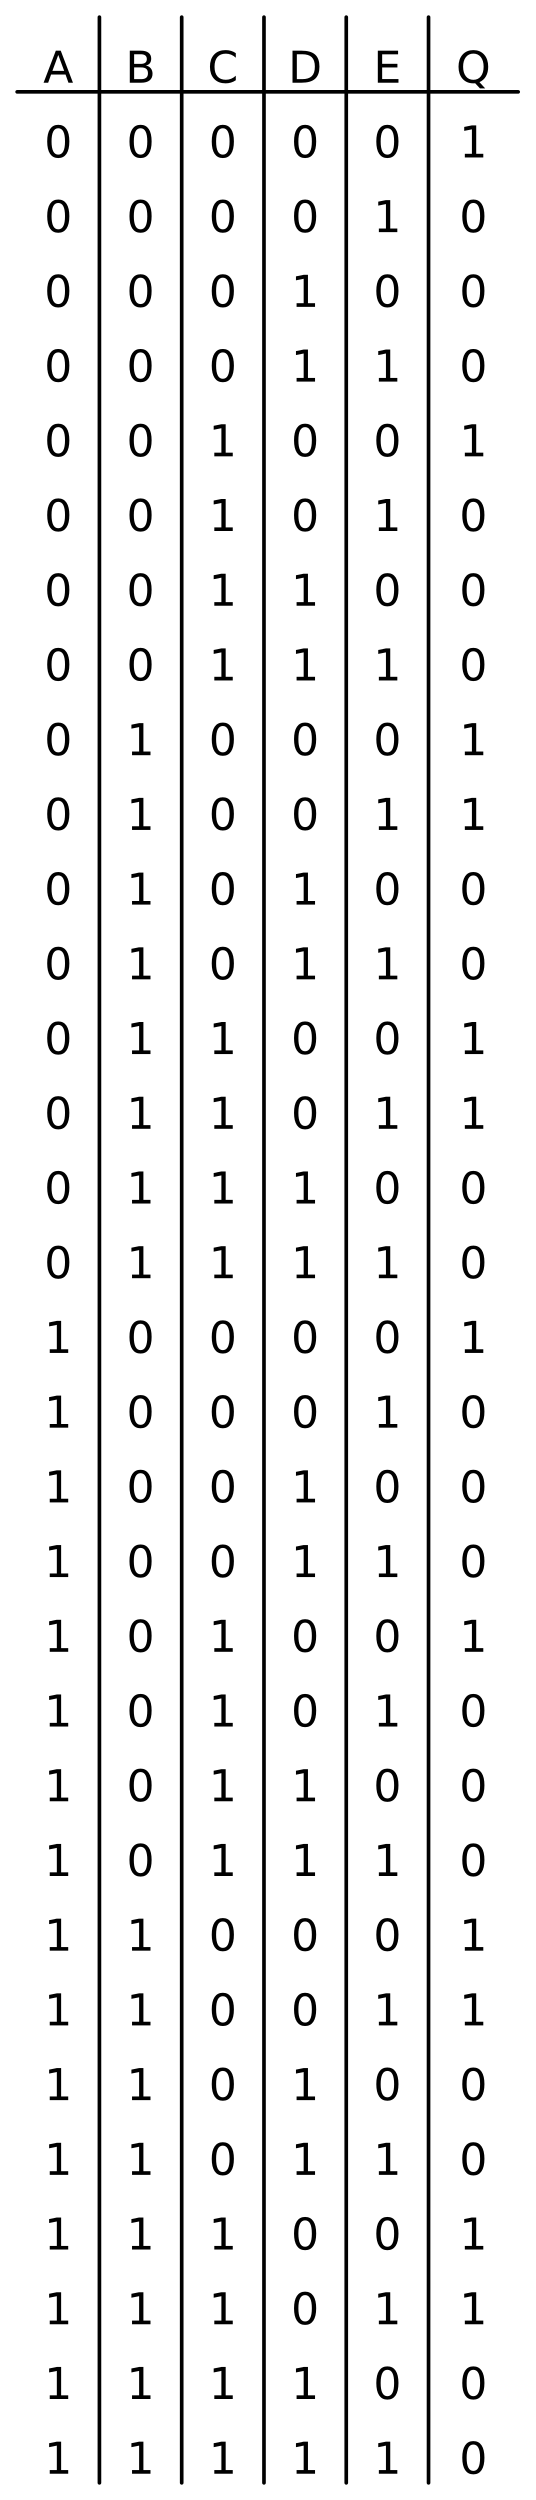
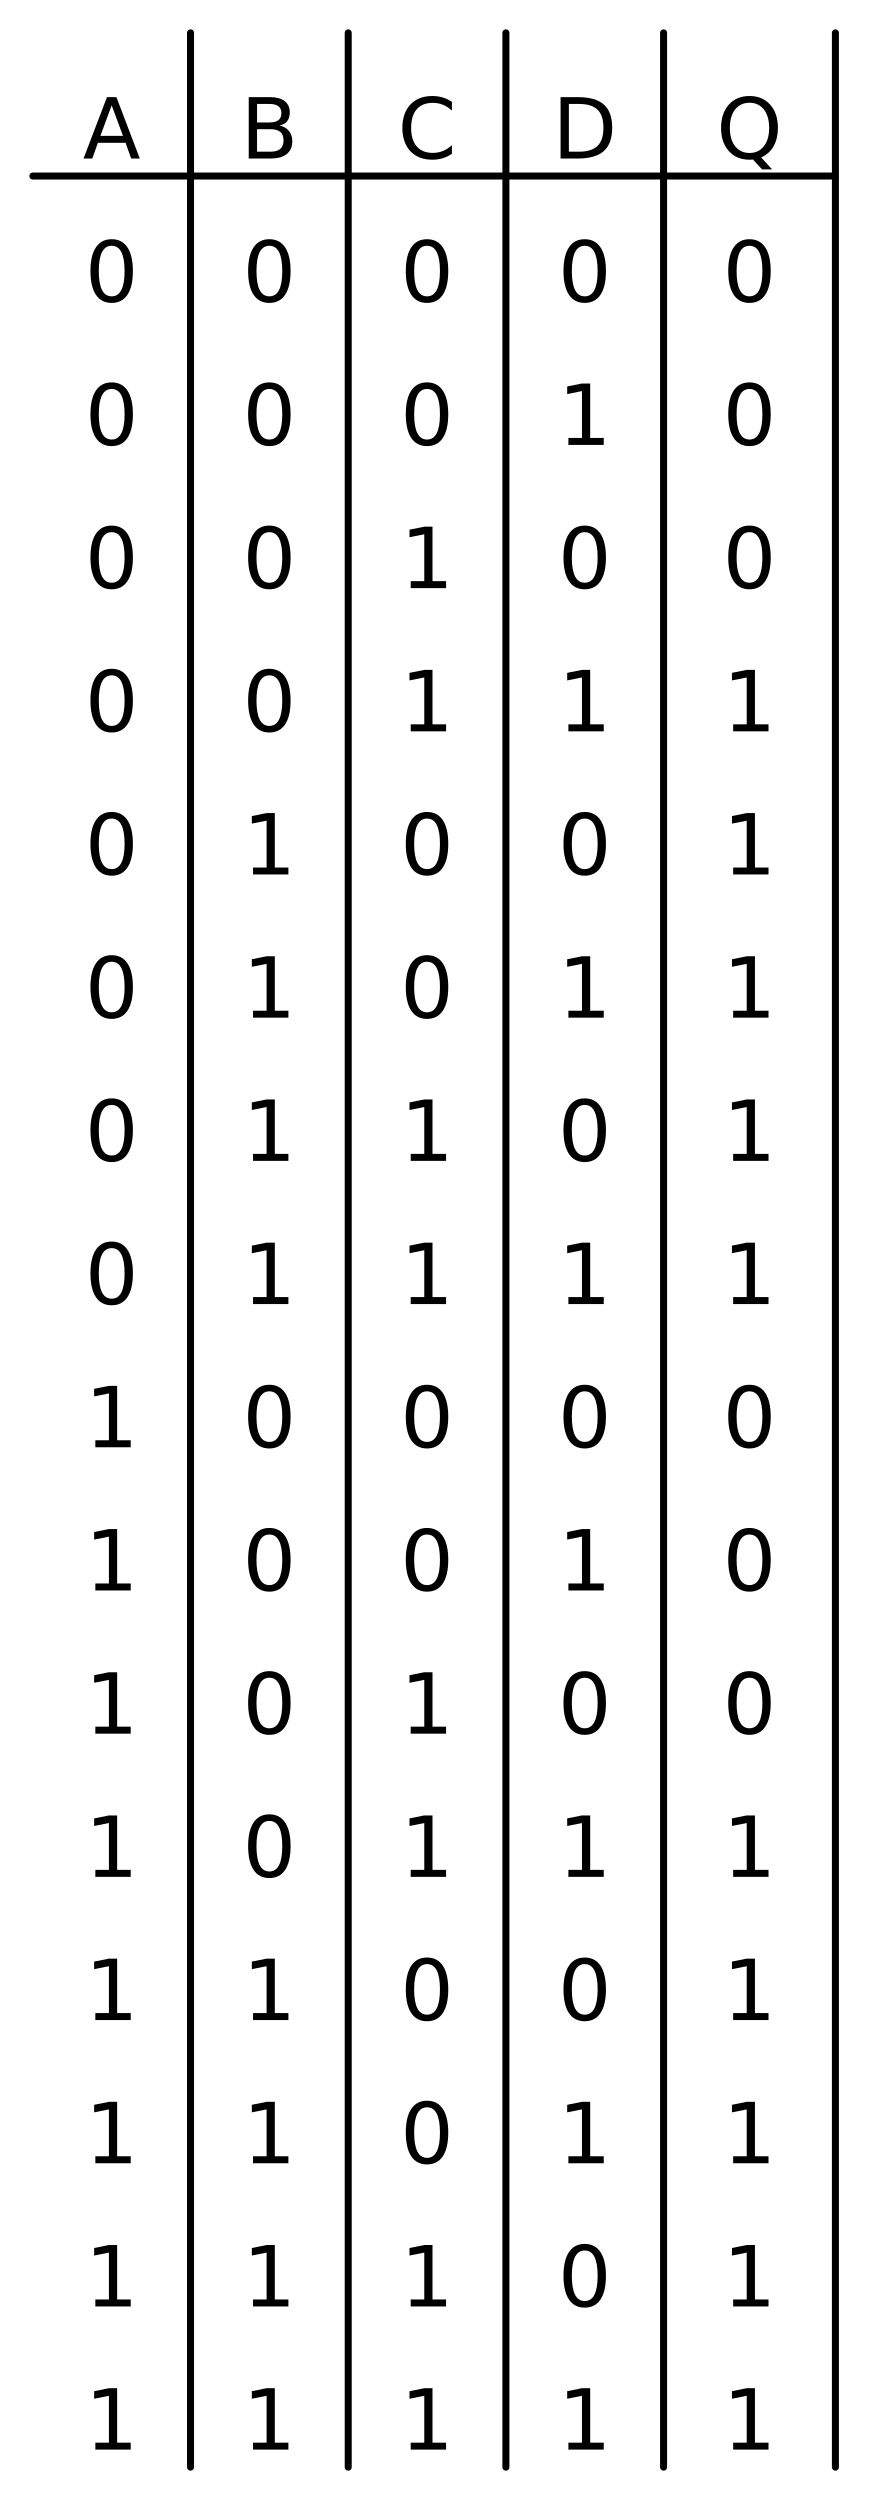
- <svg xmlns="http://www.w3.org/2000/svg" xmlns:xlink="http://www.w3.org/1999/xlink" width="146.16pt" height="682.56pt" viewBox="0 0 146.16 682.56" version="1.1">
+ <svg xmlns="http://www.w3.org/2000/svg" xmlns:xlink="http://www.w3.org/1999/xlink" width="123.696pt" height="356.16pt" viewBox="0 0 123.696 356.16" version="1.1">
  <defs>
    <style type="text/css">*{stroke-linejoin: round; stroke-linecap: butt}</style>
  </defs>
  <g id="figure_1">
    <g id="patch_1">
-       <path d="M 0 682.56  L 146.16 682.56  L 146.16 0  L 0 0  L 0 682.56  z " style="fill: none" />
+       <path d="M 0 356.16  L 123.696 356.16  L 123.696 0  L 0 0  L 0 356.16  z " style="fill: none" />
    </g>
    <g id="axes_1">
      <g id="line2d_1">
-         <path d="M 27.144 4.68  L 27.144 677.88  " clip-path="url(#pb10ca06d4d)" style="fill: none; stroke: #000000; stroke-linecap: round" />
+         <path d="M 27.144 4.68  L 27.144 351.48  " clip-path="url(#p52fdffcc31)" style="fill: none; stroke: #000000; stroke-linecap: round" />
      </g>
      <g id="line2d_2">
-         <path d="M 49.608 4.68  L 49.608 677.88  " clip-path="url(#pb10ca06d4d)" style="fill: none; stroke: #000000; stroke-linecap: round" />
+         <path d="M 49.608 4.68  L 49.608 351.48  " clip-path="url(#p52fdffcc31)" style="fill: none; stroke: #000000; stroke-linecap: round" />
      </g>
      <g id="line2d_3">
-         <path d="M 72.072 4.68  L 72.072 677.88  " clip-path="url(#pb10ca06d4d)" style="fill: none; stroke: #000000; stroke-linecap: round" />
+         <path d="M 72.072 4.68  L 72.072 351.48  " clip-path="url(#p52fdffcc31)" style="fill: none; stroke: #000000; stroke-linecap: round" />
      </g>
      <g id="line2d_4">
-         <path d="M 94.536 4.68  L 94.536 677.88  " clip-path="url(#pb10ca06d4d)" style="fill: none; stroke: #000000; stroke-linecap: round" />
+         <path d="M 94.536 4.68  L 94.536 351.48  " clip-path="url(#p52fdffcc31)" style="fill: none; stroke: #000000; stroke-linecap: round" />
      </g>
      <g id="line2d_5">
-         <path d="M 117 4.68  L 117 677.88  " clip-path="url(#pb10ca06d4d)" style="fill: none; stroke: #000000; stroke-linecap: round" />
+         <path d="M 119.016 4.68  L 119.016 351.48  " clip-path="url(#p52fdffcc31)" style="fill: none; stroke: #000000; stroke-linecap: round" />
      </g>
      <g id="line2d_6">
-         <path d="M 4.68 25.08  L 141.48 25.08  " clip-path="url(#pb10ca06d4d)" style="fill: none; stroke: #000000; stroke-linecap: round" />
+         <path d="M 4.68 25.08  L 119.016 25.08  " clip-path="url(#p52fdffcc31)" style="fill: none; stroke: #000000; stroke-linecap: round" />
      </g>
      <g id="text_1">
        <g transform="translate(11.80762 22.58438) scale(0.12 -0.12)">
          <defs>
            <path id="DejaVuSans-41" d="M 2188 4044  L 1331 1722  L 3047 1722  L 2188 4044  z M 1831 4666  L 2547 4666  L 4325 0  L 3669 0  L 3244 1197  L 1141 1197  L 716 0  L 50 0  L 1831 4666  z " transform="scale(0.015625)" />
          </defs>
          <use xlink:href="#DejaVuSans-41" />
        </g>
      </g>
      <g id="text_2">
        <g transform="translate(34.25944 22.58438) scale(0.12 -0.12)">
          <defs>
            <path id="DejaVuSans-42" d="M 1259 2228  L 1259 519  L 2272 519  Q 2781 519 3026 730  Q 3272 941 3272 1375  Q 3272 1813 3026 2020  Q 2781 2228 2272 2228  L 1259 2228  z M 1259 4147  L 1259 2741  L 2194 2741  Q 2656 2741 2882 2914  Q 3109 3088 3109 3444  Q 3109 3797 2882 3972  Q 2656 4147 2194 4147  L 1259 4147  z M 628 4666  L 2241 4666  Q 2963 4666 3353 4366  Q 3744 4066 3744 3513  Q 3744 3084 3544 2831  Q 3344 2578 2956 2516  Q 3422 2416 3680 2098  Q 3938 1781 3938 1306  Q 3938 681 3513 340  Q 3088 0 2303 0  L 628 0  L 628 4666  z " transform="scale(0.015625)" />
          </defs>
          <use xlink:href="#DejaVuSans-42" />
        </g>
      </g>
      <g id="text_3">
        <g transform="translate(56.65031 22.58438) scale(0.12 -0.12)">
          <defs>
            <path id="DejaVuSans-43" d="M 4122 4306  L 4122 3641  Q 3803 3938 3442 4084  Q 3081 4231 2675 4231  Q 1875 4231 1450 3742  Q 1025 3253 1025 2328  Q 1025 1406 1450 917  Q 1875 428 2675 428  Q 3081 428 3442 575  Q 3803 722 4122 1019  L 4122 359  Q 3791 134 3420 21  Q 3050 -91 2638 -91  Q 1578 -91 968 557  Q 359 1206 359 2328  Q 359 3453 968 4101  Q 1578 4750 2638 4750  Q 3056 4750 3426 4639  Q 3797 4528 4122 4306  z " transform="scale(0.015625)" />
          </defs>
          <use xlink:href="#DejaVuSans-43" />
        </g>
      </g>
      <g id="text_4">
        <g transform="translate(78.684 22.58438) scale(0.12 -0.12)">
          <defs>
            <path id="DejaVuSans-44" d="M 1259 4147  L 1259 519  L 2022 519  Q 2988 519 3436 956  Q 3884 1394 3884 2338  Q 3884 3275 3436 3711  Q 2988 4147 2022 4147  L 1259 4147  z M 628 4666  L 1925 4666  Q 3281 4666 3915 4102  Q 4550 3538 4550 2338  Q 4550 1131 3912 565  Q 3275 0 1925 0  L 628 0  L 628 4666  z " transform="scale(0.015625)" />
          </defs>
          <use xlink:href="#DejaVuSans-44" />
        </g>
      </g>
      <g id="text_5">
-         <g transform="translate(101.9767 22.58438) scale(0.12 -0.12)">
-           <defs>
-             <path id="DejaVuSans-45" d="M 628 4666  L 3578 4666  L 3578 4134  L 1259 4134  L 1259 2753  L 3481 2753  L 3481 2222  L 1259 2222  L 1259 531  L 3634 531  L 3634 0  L 628 0  L 628 4666  z " transform="scale(0.015625)" />
-           </defs>
-           <use xlink:href="#DejaVuSans-45" />
+         <g transform="translate(102.0529 22.58438) scale(0.12 -0.12)">
+           <defs>
+             <path id="DejaVuSans-51" d="M 2522 4238  Q 1834 4238 1429 3725  Q 1025 3213 1025 2328  Q 1025 1447 1429 934  Q 1834 422 2522 422  Q 3209 422 3611 934  Q 4013 1447 4013 2328  Q 4013 3213 3611 3725  Q 3209 4238 2522 4238  z M 3406 84  L 4238 -825  L 3475 -825  L 2784 -78  Q 2681 -84 2626 -87  Q 2572 -91 2522 -91  Q 1538 -91 948 567  Q 359 1225 359 2328  Q 359 3434 948 4092  Q 1538 4750 2522 4750  Q 3503 4750 4090 4092  Q 4678 3434 4678 2328  Q 4678 1516 4351 937  Q 4025 359 3406 84  z " transform="scale(0.015625)" />
+           </defs>
+           <use xlink:href="#DejaVuSans-51" />
        </g>
      </g>
      <g id="text_6">
-         <g transform="translate(124.5169 22.58438) scale(0.12 -0.12)">
-           <defs>
-             <path id="DejaVuSans-51" d="M 2522 4238  Q 1834 4238 1429 3725  Q 1025 3213 1025 2328  Q 1025 1447 1429 934  Q 1834 422 2522 422  Q 3209 422 3611 934  Q 4013 1447 4013 2328  Q 4013 3213 3611 3725  Q 3209 4238 2522 4238  z M 3406 84  L 4238 -825  L 3475 -825  L 2784 -78  Q 2681 -84 2626 -87  Q 2572 -91 2522 -91  Q 1538 -91 948 567  Q 359 1225 359 2328  Q 359 3434 948 4092  Q 1538 4750 2522 4750  Q 3503 4750 4090 4092  Q 4678 3434 4678 2328  Q 4678 1516 4351 937  Q 4025 359 3406 84  z " transform="scale(0.015625)" />
-           </defs>
-           <use xlink:href="#DejaVuSans-51" />
+         <g transform="translate(12.0945 42.98438) scale(0.12 -0.12)">
+           <defs>
+             <path id="DejaVuSans-30" d="M 2034 4250  Q 1547 4250 1301 3770  Q 1056 3291 1056 2328  Q 1056 1369 1301 889  Q 1547 409 2034 409  Q 2525 409 2770 889  Q 3016 1369 3016 2328  Q 3016 3291 2770 3770  Q 2525 4250 2034 4250  z M 2034 4750  Q 2819 4750 3233 4129  Q 3647 3509 3647 2328  Q 3647 1150 3233 529  Q 2819 -91 2034 -91  Q 1250 -91 836 529  Q 422 1150 422 2328  Q 422 3509 836 4129  Q 1250 4750 2034 4750  z " transform="scale(0.015625)" />
+           </defs>
+           <use xlink:href="#DejaVuSans-30" />
        </g>
      </g>
      <g id="text_7">
-         <g transform="translate(12.0945 42.98438) scale(0.12 -0.12)">
-           <defs>
-             <path id="DejaVuSans-30" d="M 2034 4250  Q 1547 4250 1301 3770  Q 1056 3291 1056 2328  Q 1056 1369 1301 889  Q 1547 409 2034 409  Q 2525 409 2770 889  Q 3016 1369 3016 2328  Q 3016 3291 2770 3770  Q 2525 4250 2034 4250  z M 2034 4750  Q 2819 4750 3233 4129  Q 3647 3509 3647 2328  Q 3647 1150 3233 529  Q 2819 -91 2034 -91  Q 1250 -91 836 529  Q 422 1150 422 2328  Q 422 3509 836 4129  Q 1250 4750 2034 4750  z " transform="scale(0.015625)" />
-           </defs>
+         <g transform="translate(34.5585 42.98438) scale(0.12 -0.12)">
          <use xlink:href="#DejaVuSans-30" />
        </g>
      </g>
      <g id="text_8">
-         <g transform="translate(34.5585 42.98438) scale(0.12 -0.12)">
+         <g transform="translate(57.0225 42.98438) scale(0.12 -0.12)">
          <use xlink:href="#DejaVuSans-30" />
        </g>
      </g>
      <g id="text_9">
-         <g transform="translate(57.0225 42.98438) scale(0.12 -0.12)">
+         <g transform="translate(79.4865 42.98438) scale(0.12 -0.12)">
          <use xlink:href="#DejaVuSans-30" />
        </g>
      </g>
      <g id="text_10">
-         <g transform="translate(79.4865 42.98438) scale(0.12 -0.12)">
+         <g transform="translate(102.9585 42.98438) scale(0.12 -0.12)">
          <use xlink:href="#DejaVuSans-30" />
        </g>
      </g>
      <g id="text_11">
-         <g transform="translate(101.9505 42.98438) scale(0.12 -0.12)">
+         <g transform="translate(12.0945 63.38437) scale(0.12 -0.12)">
          <use xlink:href="#DejaVuSans-30" />
        </g>
      </g>
      <g id="text_12">
-         <g transform="translate(125.4225 42.98438) scale(0.12 -0.12)">
+         <g transform="translate(34.5585 63.38437) scale(0.12 -0.12)">
+           <use xlink:href="#DejaVuSans-30" />
+         </g>
+       </g>
+       <g id="text_13">
+         <g transform="translate(57.0225 63.38437) scale(0.12 -0.12)">
+           <use xlink:href="#DejaVuSans-30" />
+         </g>
+       </g>
+       <g id="text_14">
+         <g transform="translate(79.4865 63.38437) scale(0.12 -0.12)">
          <defs>
            <path id="DejaVuSans-31" d="M 794 531  L 1825 531  L 1825 4091  L 703 3866  L 703 4441  L 1819 4666  L 2450 4666  L 2450 531  L 3481 531  L 3481 0  L 794 0  L 794 531  z " transform="scale(0.015625)" />
          </defs>
          <use xlink:href="#DejaVuSans-31" />
        </g>
      </g>
-       <g id="text_13">
-         <g transform="translate(12.0945 63.38437) scale(0.12 -0.12)">
-           <use xlink:href="#DejaVuSans-30" />
-         </g>
-       </g>
-       <g id="text_14">
-         <g transform="translate(34.5585 63.38437) scale(0.12 -0.12)">
-           <use xlink:href="#DejaVuSans-30" />
-         </g>
-       </g>
      <g id="text_15">
-         <g transform="translate(57.0225 63.38437) scale(0.12 -0.12)">
+         <g transform="translate(102.9585 63.38437) scale(0.12 -0.12)">
          <use xlink:href="#DejaVuSans-30" />
        </g>
      </g>
      <g id="text_16">
-         <g transform="translate(79.4865 63.38437) scale(0.12 -0.12)">
+         <g transform="translate(12.0945 83.78437) scale(0.12 -0.12)">
          <use xlink:href="#DejaVuSans-30" />
        </g>
      </g>
      <g id="text_17">
-         <g transform="translate(101.9505 63.38437) scale(0.12 -0.12)">
-           <use xlink:href="#DejaVuSans-31" />
+         <g transform="translate(34.5585 83.78437) scale(0.12 -0.12)">
+           <use xlink:href="#DejaVuSans-30" />
        </g>
      </g>
      <g id="text_18">
-         <g transform="translate(125.4225 63.38437) scale(0.12 -0.12)">
-           <use xlink:href="#DejaVuSans-30" />
+         <g transform="translate(57.0225 83.78437) scale(0.12 -0.12)">
+           <use xlink:href="#DejaVuSans-31" />
        </g>
      </g>
      <g id="text_19">
-         <g transform="translate(12.0945 83.78437) scale(0.12 -0.12)">
+         <g transform="translate(79.4865 83.78437) scale(0.12 -0.12)">
          <use xlink:href="#DejaVuSans-30" />
        </g>
      </g>
      <g id="text_20">
-         <g transform="translate(34.5585 83.78437) scale(0.12 -0.12)">
+         <g transform="translate(102.9585 83.78437) scale(0.12 -0.12)">
          <use xlink:href="#DejaVuSans-30" />
        </g>
      </g>
      <g id="text_21">
-         <g transform="translate(57.0225 83.78437) scale(0.12 -0.12)">
+         <g transform="translate(12.0945 104.1844) scale(0.12 -0.12)">
          <use xlink:href="#DejaVuSans-30" />
        </g>
      </g>
      <g id="text_22">
-         <g transform="translate(79.4865 83.78437) scale(0.12 -0.12)">
-           <use xlink:href="#DejaVuSans-31" />
+         <g transform="translate(34.5585 104.1844) scale(0.12 -0.12)">
+           <use xlink:href="#DejaVuSans-30" />
        </g>
      </g>
      <g id="text_23">
-         <g transform="translate(101.9505 83.78437) scale(0.12 -0.12)">
-           <use xlink:href="#DejaVuSans-30" />
+         <g transform="translate(57.0225 104.1844) scale(0.12 -0.12)">
+           <use xlink:href="#DejaVuSans-31" />
        </g>
      </g>
      <g id="text_24">
-         <g transform="translate(125.4225 83.78437) scale(0.12 -0.12)">
-           <use xlink:href="#DejaVuSans-30" />
+         <g transform="translate(79.4865 104.1844) scale(0.12 -0.12)">
+           <use xlink:href="#DejaVuSans-31" />
        </g>
      </g>
      <g id="text_25">
-         <g transform="translate(12.0945 104.1844) scale(0.12 -0.12)">
-           <use xlink:href="#DejaVuSans-30" />
+         <g transform="translate(102.9585 104.1844) scale(0.12 -0.12)">
+           <use xlink:href="#DejaVuSans-31" />
        </g>
      </g>
      <g id="text_26">
-         <g transform="translate(34.5585 104.1844) scale(0.12 -0.12)">
+         <g transform="translate(12.0945 124.5844) scale(0.12 -0.12)">
          <use xlink:href="#DejaVuSans-30" />
        </g>
      </g>
      <g id="text_27">
-         <g transform="translate(57.0225 104.1844) scale(0.12 -0.12)">
-           <use xlink:href="#DejaVuSans-30" />
+         <g transform="translate(34.5585 124.5844) scale(0.12 -0.12)">
+           <use xlink:href="#DejaVuSans-31" />
        </g>
      </g>
      <g id="text_28">
-         <g transform="translate(79.4865 104.1844) scale(0.12 -0.12)">
-           <use xlink:href="#DejaVuSans-31" />
+         <g transform="translate(57.0225 124.5844) scale(0.12 -0.12)">
+           <use xlink:href="#DejaVuSans-30" />
        </g>
      </g>
      <g id="text_29">
-         <g transform="translate(101.9505 104.1844) scale(0.12 -0.12)">
-           <use xlink:href="#DejaVuSans-31" />
+         <g transform="translate(79.4865 124.5844) scale(0.12 -0.12)">
+           <use xlink:href="#DejaVuSans-30" />
        </g>
      </g>
      <g id="text_30">
-         <g transform="translate(125.4225 104.1844) scale(0.12 -0.12)">
-           <use xlink:href="#DejaVuSans-30" />
+         <g transform="translate(102.9585 124.5844) scale(0.12 -0.12)">
+           <use xlink:href="#DejaVuSans-31" />
        </g>
      </g>
      <g id="text_31">
-         <g transform="translate(12.0945 124.5844) scale(0.12 -0.12)">
+         <g transform="translate(12.0945 144.9844) scale(0.12 -0.12)">
          <use xlink:href="#DejaVuSans-30" />
        </g>
      </g>
      <g id="text_32">
-         <g transform="translate(34.5585 124.5844) scale(0.12 -0.12)">
-           <use xlink:href="#DejaVuSans-30" />
+         <g transform="translate(34.5585 144.9844) scale(0.12 -0.12)">
+           <use xlink:href="#DejaVuSans-31" />
        </g>
      </g>
      <g id="text_33">
-         <g transform="translate(57.0225 124.5844) scale(0.12 -0.12)">
-           <use xlink:href="#DejaVuSans-31" />
+         <g transform="translate(57.0225 144.9844) scale(0.12 -0.12)">
+           <use xlink:href="#DejaVuSans-30" />
        </g>
      </g>
      <g id="text_34">
-         <g transform="translate(79.4865 124.5844) scale(0.12 -0.12)">
-           <use xlink:href="#DejaVuSans-30" />
+         <g transform="translate(79.4865 144.9844) scale(0.12 -0.12)">
+           <use xlink:href="#DejaVuSans-31" />
        </g>
      </g>
      <g id="text_35">
-         <g transform="translate(101.9505 124.5844) scale(0.12 -0.12)">
-           <use xlink:href="#DejaVuSans-30" />
+         <g transform="translate(102.9585 144.9844) scale(0.12 -0.12)">
+           <use xlink:href="#DejaVuSans-31" />
        </g>
      </g>
      <g id="text_36">
-         <g transform="translate(125.4225 124.5844) scale(0.12 -0.12)">
-           <use xlink:href="#DejaVuSans-31" />
+         <g transform="translate(12.0945 165.3844) scale(0.12 -0.12)">
+           <use xlink:href="#DejaVuSans-30" />
        </g>
      </g>
      <g id="text_37">
-         <g transform="translate(12.0945 144.9844) scale(0.12 -0.12)">
-           <use xlink:href="#DejaVuSans-30" />
+         <g transform="translate(34.5585 165.3844) scale(0.12 -0.12)">
+           <use xlink:href="#DejaVuSans-31" />
        </g>
      </g>
      <g id="text_38">
-         <g transform="translate(34.5585 144.9844) scale(0.12 -0.12)">
-           <use xlink:href="#DejaVuSans-30" />
+         <g transform="translate(57.0225 165.3844) scale(0.12 -0.12)">
+           <use xlink:href="#DejaVuSans-31" />
        </g>
      </g>
      <g id="text_39">
-         <g transform="translate(57.0225 144.9844) scale(0.12 -0.12)">
-           <use xlink:href="#DejaVuSans-31" />
+         <g transform="translate(79.4865 165.3844) scale(0.12 -0.12)">
+           <use xlink:href="#DejaVuSans-30" />
        </g>
      </g>
      <g id="text_40">
-         <g transform="translate(79.4865 144.9844) scale(0.12 -0.12)">
-           <use xlink:href="#DejaVuSans-30" />
+         <g transform="translate(102.9585 165.3844) scale(0.12 -0.12)">
+           <use xlink:href="#DejaVuSans-31" />
        </g>
      </g>
      <g id="text_41">
-         <g transform="translate(101.9505 144.9844) scale(0.12 -0.12)">
-           <use xlink:href="#DejaVuSans-31" />
+         <g transform="translate(12.0945 185.7844) scale(0.12 -0.12)">
+           <use xlink:href="#DejaVuSans-30" />
        </g>
      </g>
      <g id="text_42">
-         <g transform="translate(125.4225 144.9844) scale(0.12 -0.12)">
-           <use xlink:href="#DejaVuSans-30" />
+         <g transform="translate(34.5585 185.7844) scale(0.12 -0.12)">
+           <use xlink:href="#DejaVuSans-31" />
        </g>
      </g>
      <g id="text_43">
-         <g transform="translate(12.0945 165.3844) scale(0.12 -0.12)">
-           <use xlink:href="#DejaVuSans-30" />
+         <g transform="translate(57.0225 185.7844) scale(0.12 -0.12)">
+           <use xlink:href="#DejaVuSans-31" />
        </g>
      </g>
      <g id="text_44">
-         <g transform="translate(34.5585 165.3844) scale(0.12 -0.12)">
-           <use xlink:href="#DejaVuSans-30" />
+         <g transform="translate(79.4865 185.7844) scale(0.12 -0.12)">
+           <use xlink:href="#DejaVuSans-31" />
        </g>
      </g>
      <g id="text_45">
-         <g transform="translate(57.0225 165.3844) scale(0.12 -0.12)">
+         <g transform="translate(102.9585 185.7844) scale(0.12 -0.12)">
          <use xlink:href="#DejaVuSans-31" />
        </g>
      </g>
      <g id="text_46">
-         <g transform="translate(79.4865 165.3844) scale(0.12 -0.12)">
+         <g transform="translate(12.0945 206.1844) scale(0.12 -0.12)">
          <use xlink:href="#DejaVuSans-31" />
        </g>
      </g>
      <g id="text_47">
-         <g transform="translate(101.9505 165.3844) scale(0.12 -0.12)">
+         <g transform="translate(34.5585 206.1844) scale(0.12 -0.12)">
          <use xlink:href="#DejaVuSans-30" />
        </g>
      </g>
      <g id="text_48">
-         <g transform="translate(125.4225 165.3844) scale(0.12 -0.12)">
+         <g transform="translate(57.0225 206.1844) scale(0.12 -0.12)">
          <use xlink:href="#DejaVuSans-30" />
        </g>
      </g>
      <g id="text_49">
-         <g transform="translate(12.0945 185.7844) scale(0.12 -0.12)">
+         <g transform="translate(79.4865 206.1844) scale(0.12 -0.12)">
          <use xlink:href="#DejaVuSans-30" />
        </g>
      </g>
      <g id="text_50">
-         <g transform="translate(34.5585 185.7844) scale(0.12 -0.12)">
+         <g transform="translate(102.9585 206.1844) scale(0.12 -0.12)">
          <use xlink:href="#DejaVuSans-30" />
        </g>
      </g>
      <g id="text_51">
-         <g transform="translate(57.0225 185.7844) scale(0.12 -0.12)">
+         <g transform="translate(12.0945 226.5844) scale(0.12 -0.12)">
          <use xlink:href="#DejaVuSans-31" />
        </g>
      </g>
      <g id="text_52">
-         <g transform="translate(79.4865 185.7844) scale(0.12 -0.12)">
-           <use xlink:href="#DejaVuSans-31" />
+         <g transform="translate(34.5585 226.5844) scale(0.12 -0.12)">
+           <use xlink:href="#DejaVuSans-30" />
        </g>
      </g>
      <g id="text_53">
-         <g transform="translate(101.9505 185.7844) scale(0.12 -0.12)">
-           <use xlink:href="#DejaVuSans-31" />
+         <g transform="translate(57.0225 226.5844) scale(0.12 -0.12)">
+           <use xlink:href="#DejaVuSans-30" />
        </g>
      </g>
      <g id="text_54">
-         <g transform="translate(125.4225 185.7844) scale(0.12 -0.12)">
-           <use xlink:href="#DejaVuSans-30" />
+         <g transform="translate(79.4865 226.5844) scale(0.12 -0.12)">
+           <use xlink:href="#DejaVuSans-31" />
        </g>
      </g>
      <g id="text_55">
-         <g transform="translate(12.0945 206.1844) scale(0.12 -0.12)">
+         <g transform="translate(102.9585 226.5844) scale(0.12 -0.12)">
          <use xlink:href="#DejaVuSans-30" />
        </g>
      </g>
      <g id="text_56">
-         <g transform="translate(34.5585 206.1844) scale(0.12 -0.12)">
+         <g transform="translate(12.0945 246.9844) scale(0.12 -0.12)">
          <use xlink:href="#DejaVuSans-31" />
        </g>
      </g>
      <g id="text_57">
-         <g transform="translate(57.0225 206.1844) scale(0.12 -0.12)">
+         <g transform="translate(34.5585 246.9844) scale(0.12 -0.12)">
          <use xlink:href="#DejaVuSans-30" />
        </g>
      </g>
      <g id="text_58">
-         <g transform="translate(79.4865 206.1844) scale(0.12 -0.12)">
-           <use xlink:href="#DejaVuSans-30" />
+         <g transform="translate(57.0225 246.9844) scale(0.12 -0.12)">
+           <use xlink:href="#DejaVuSans-31" />
        </g>
      </g>
      <g id="text_59">
-         <g transform="translate(101.9505 206.1844) scale(0.12 -0.12)">
+         <g transform="translate(79.4865 246.9844) scale(0.12 -0.12)">
          <use xlink:href="#DejaVuSans-30" />
        </g>
      </g>
      <g id="text_60">
-         <g transform="translate(125.4225 206.1844) scale(0.12 -0.12)">
-           <use xlink:href="#DejaVuSans-31" />
+         <g transform="translate(102.9585 246.9844) scale(0.12 -0.12)">
+           <use xlink:href="#DejaVuSans-30" />
        </g>
      </g>
      <g id="text_61">
-         <g transform="translate(12.0945 226.5844) scale(0.12 -0.12)">
-           <use xlink:href="#DejaVuSans-30" />
+         <g transform="translate(12.0945 267.3844) scale(0.12 -0.12)">
+           <use xlink:href="#DejaVuSans-31" />
        </g>
      </g>
      <g id="text_62">
-         <g transform="translate(34.5585 226.5844) scale(0.12 -0.12)">
-           <use xlink:href="#DejaVuSans-31" />
+         <g transform="translate(34.5585 267.3844) scale(0.12 -0.12)">
+           <use xlink:href="#DejaVuSans-30" />
        </g>
      </g>
      <g id="text_63">
-         <g transform="translate(57.0225 226.5844) scale(0.12 -0.12)">
-           <use xlink:href="#DejaVuSans-30" />
+         <g transform="translate(57.0225 267.3844) scale(0.12 -0.12)">
+           <use xlink:href="#DejaVuSans-31" />
        </g>
      </g>
      <g id="text_64">
-         <g transform="translate(79.4865 226.5844) scale(0.12 -0.12)">
-           <use xlink:href="#DejaVuSans-30" />
+         <g transform="translate(79.4865 267.3844) scale(0.12 -0.12)">
+           <use xlink:href="#DejaVuSans-31" />
        </g>
      </g>
      <g id="text_65">
-         <g transform="translate(101.9505 226.5844) scale(0.12 -0.12)">
+         <g transform="translate(102.9585 267.3844) scale(0.12 -0.12)">
          <use xlink:href="#DejaVuSans-31" />
        </g>
      </g>
      <g id="text_66">
-         <g transform="translate(125.4225 226.5844) scale(0.12 -0.12)">
+         <g transform="translate(12.0945 287.7844) scale(0.12 -0.12)">
          <use xlink:href="#DejaVuSans-31" />
        </g>
      </g>
      <g id="text_67">
-         <g transform="translate(12.0945 246.9844) scale(0.12 -0.12)">
-           <use xlink:href="#DejaVuSans-30" />
+         <g transform="translate(34.5585 287.7844) scale(0.12 -0.12)">
+           <use xlink:href="#DejaVuSans-31" />
        </g>
      </g>
      <g id="text_68">
-         <g transform="translate(34.5585 246.9844) scale(0.12 -0.12)">
-           <use xlink:href="#DejaVuSans-31" />
+         <g transform="translate(57.0225 287.7844) scale(0.12 -0.12)">
+           <use xlink:href="#DejaVuSans-30" />
        </g>
      </g>
      <g id="text_69">
-         <g transform="translate(57.0225 246.9844) scale(0.12 -0.12)">
+         <g transform="translate(79.4865 287.7844) scale(0.12 -0.12)">
          <use xlink:href="#DejaVuSans-30" />
        </g>
      </g>
      <g id="text_70">
-         <g transform="translate(79.4865 246.9844) scale(0.12 -0.12)">
+         <g transform="translate(102.9585 287.7844) scale(0.12 -0.12)">
          <use xlink:href="#DejaVuSans-31" />
        </g>
      </g>
      <g id="text_71">
-         <g transform="translate(101.9505 246.9844) scale(0.12 -0.12)">
-           <use xlink:href="#DejaVuSans-30" />
+         <g transform="translate(12.0945 308.1844) scale(0.12 -0.12)">
+           <use xlink:href="#DejaVuSans-31" />
        </g>
      </g>
      <g id="text_72">
-         <g transform="translate(125.4225 246.9844) scale(0.12 -0.12)">
-           <use xlink:href="#DejaVuSans-30" />
+         <g transform="translate(34.5585 308.1844) scale(0.12 -0.12)">
+           <use xlink:href="#DejaVuSans-31" />
        </g>
      </g>
      <g id="text_73">
-         <g transform="translate(12.0945 267.3844) scale(0.12 -0.12)">
+         <g transform="translate(57.0225 308.1844) scale(0.12 -0.12)">
          <use xlink:href="#DejaVuSans-30" />
        </g>
      </g>
      <g id="text_74">
-         <g transform="translate(34.5585 267.3844) scale(0.12 -0.12)">
+         <g transform="translate(79.4865 308.1844) scale(0.12 -0.12)">
          <use xlink:href="#DejaVuSans-31" />
        </g>
      </g>
      <g id="text_75">
-         <g transform="translate(57.0225 267.3844) scale(0.12 -0.12)">
-           <use xlink:href="#DejaVuSans-30" />
+         <g transform="translate(102.9585 308.1844) scale(0.12 -0.12)">
+           <use xlink:href="#DejaVuSans-31" />
        </g>
      </g>
      <g id="text_76">
-         <g transform="translate(79.4865 267.3844) scale(0.12 -0.12)">
+         <g transform="translate(12.0945 328.5844) scale(0.12 -0.12)">
          <use xlink:href="#DejaVuSans-31" />
        </g>
      </g>
      <g id="text_77">
-         <g transform="translate(101.9505 267.3844) scale(0.12 -0.12)">
+         <g transform="translate(34.5585 328.5844) scale(0.12 -0.12)">
          <use xlink:href="#DejaVuSans-31" />
        </g>
      </g>
      <g id="text_78">
-         <g transform="translate(125.4225 267.3844) scale(0.12 -0.12)">
-           <use xlink:href="#DejaVuSans-30" />
+         <g transform="translate(57.0225 328.5844) scale(0.12 -0.12)">
+           <use xlink:href="#DejaVuSans-31" />
        </g>
      </g>
      <g id="text_79">
-         <g transform="translate(12.0945 287.7844) scale(0.12 -0.12)">
+         <g transform="translate(79.4865 328.5844) scale(0.12 -0.12)">
          <use xlink:href="#DejaVuSans-30" />
        </g>
      </g>
      <g id="text_80">
-         <g transform="translate(34.5585 287.7844) scale(0.12 -0.12)">
+         <g transform="translate(102.9585 328.5844) scale(0.12 -0.12)">
          <use xlink:href="#DejaVuSans-31" />
        </g>
      </g>
      <g id="text_81">
-         <g transform="translate(57.0225 287.7844) scale(0.12 -0.12)">
+         <g transform="translate(12.0945 348.9844) scale(0.12 -0.12)">
          <use xlink:href="#DejaVuSans-31" />
        </g>
      </g>
      <g id="text_82">
-         <g transform="translate(79.4865 287.7844) scale(0.12 -0.12)">
-           <use xlink:href="#DejaVuSans-30" />
+         <g transform="translate(34.5585 348.9844) scale(0.12 -0.12)">
+           <use xlink:href="#DejaVuSans-31" />
        </g>
      </g>
      <g id="text_83">
-         <g transform="translate(101.9505 287.7844) scale(0.12 -0.12)">
-           <use xlink:href="#DejaVuSans-30" />
+         <g transform="translate(57.0225 348.9844) scale(0.12 -0.12)">
+           <use xlink:href="#DejaVuSans-31" />
        </g>
      </g>
      <g id="text_84">
-         <g transform="translate(125.4225 287.7844) scale(0.12 -0.12)">
+         <g transform="translate(79.4865 348.9844) scale(0.12 -0.12)">
          <use xlink:href="#DejaVuSans-31" />
        </g>
      </g>
      <g id="text_85">
-         <g transform="translate(12.0945 308.1844) scale(0.12 -0.12)">
-           <use xlink:href="#DejaVuSans-30" />
-         </g>
-       </g>
-       <g id="text_86">
-         <g transform="translate(34.5585 308.1844) scale(0.12 -0.12)">
-           <use xlink:href="#DejaVuSans-31" />
-         </g>
-       </g>
-       <g id="text_87">
-         <g transform="translate(57.0225 308.1844) scale(0.12 -0.12)">
-           <use xlink:href="#DejaVuSans-31" />
-         </g>
-       </g>
-       <g id="text_88">
-         <g transform="translate(79.4865 308.1844) scale(0.12 -0.12)">
-           <use xlink:href="#DejaVuSans-30" />
-         </g>
-       </g>
-       <g id="text_89">
-         <g transform="translate(101.9505 308.1844) scale(0.12 -0.12)">
-           <use xlink:href="#DejaVuSans-31" />
-         </g>
-       </g>
-       <g id="text_90">
-         <g transform="translate(125.4225 308.1844) scale(0.12 -0.12)">
-           <use xlink:href="#DejaVuSans-31" />
-         </g>
-       </g>
-       <g id="text_91">
-         <g transform="translate(12.0945 328.5844) scale(0.12 -0.12)">
-           <use xlink:href="#DejaVuSans-30" />
-         </g>
-       </g>
-       <g id="text_92">
-         <g transform="translate(34.5585 328.5844) scale(0.12 -0.12)">
-           <use xlink:href="#DejaVuSans-31" />
-         </g>
-       </g>
-       <g id="text_93">
-         <g transform="translate(57.0225 328.5844) scale(0.12 -0.12)">
-           <use xlink:href="#DejaVuSans-31" />
-         </g>
-       </g>
-       <g id="text_94">
-         <g transform="translate(79.4865 328.5844) scale(0.12 -0.12)">
-           <use xlink:href="#DejaVuSans-31" />
-         </g>
-       </g>
-       <g id="text_95">
-         <g transform="translate(101.9505 328.5844) scale(0.12 -0.12)">
-           <use xlink:href="#DejaVuSans-30" />
-         </g>
-       </g>
-       <g id="text_96">
-         <g transform="translate(125.4225 328.5844) scale(0.12 -0.12)">
-           <use xlink:href="#DejaVuSans-30" />
-         </g>
-       </g>
-       <g id="text_97">
-         <g transform="translate(12.0945 348.9844) scale(0.12 -0.12)">
-           <use xlink:href="#DejaVuSans-30" />
-         </g>
-       </g>
-       <g id="text_98">
-         <g transform="translate(34.5585 348.9844) scale(0.12 -0.12)">
-           <use xlink:href="#DejaVuSans-31" />
-         </g>
-       </g>
-       <g id="text_99">
-         <g transform="translate(57.0225 348.9844) scale(0.12 -0.12)">
-           <use xlink:href="#DejaVuSans-31" />
-         </g>
-       </g>
-       <g id="text_100">
-         <g transform="translate(79.4865 348.9844) scale(0.12 -0.12)">
-           <use xlink:href="#DejaVuSans-31" />
-         </g>
-       </g>
-       <g id="text_101">
-         <g transform="translate(101.9505 348.9844) scale(0.12 -0.12)">
-           <use xlink:href="#DejaVuSans-31" />
-         </g>
-       </g>
-       <g id="text_102">
-         <g transform="translate(125.4225 348.9844) scale(0.12 -0.12)">
-           <use xlink:href="#DejaVuSans-30" />
-         </g>
-       </g>
-       <g id="text_103">
-         <g transform="translate(12.0945 369.3844) scale(0.12 -0.12)">
-           <use xlink:href="#DejaVuSans-31" />
-         </g>
-       </g>
-       <g id="text_104">
-         <g transform="translate(34.5585 369.3844) scale(0.12 -0.12)">
-           <use xlink:href="#DejaVuSans-30" />
-         </g>
-       </g>
-       <g id="text_105">
-         <g transform="translate(57.0225 369.3844) scale(0.12 -0.12)">
-           <use xlink:href="#DejaVuSans-30" />
-         </g>
-       </g>
-       <g id="text_106">
-         <g transform="translate(79.4865 369.3844) scale(0.12 -0.12)">
-           <use xlink:href="#DejaVuSans-30" />
-         </g>
-       </g>
-       <g id="text_107">
-         <g transform="translate(101.9505 369.3844) scale(0.12 -0.12)">
-           <use xlink:href="#DejaVuSans-30" />
-         </g>
-       </g>
-       <g id="text_108">
-         <g transform="translate(125.4225 369.3844) scale(0.12 -0.12)">
-           <use xlink:href="#DejaVuSans-31" />
-         </g>
-       </g>
-       <g id="text_109">
-         <g transform="translate(12.0945 389.7844) scale(0.12 -0.12)">
-           <use xlink:href="#DejaVuSans-31" />
-         </g>
-       </g>
-       <g id="text_110">
-         <g transform="translate(34.5585 389.7844) scale(0.12 -0.12)">
-           <use xlink:href="#DejaVuSans-30" />
-         </g>
-       </g>
-       <g id="text_111">
-         <g transform="translate(57.0225 389.7844) scale(0.12 -0.12)">
-           <use xlink:href="#DejaVuSans-30" />
-         </g>
-       </g>
-       <g id="text_112">
-         <g transform="translate(79.4865 389.7844) scale(0.12 -0.12)">
-           <use xlink:href="#DejaVuSans-30" />
-         </g>
-       </g>
-       <g id="text_113">
-         <g transform="translate(101.9505 389.7844) scale(0.12 -0.12)">
-           <use xlink:href="#DejaVuSans-31" />
-         </g>
-       </g>
-       <g id="text_114">
-         <g transform="translate(125.4225 389.7844) scale(0.12 -0.12)">
-           <use xlink:href="#DejaVuSans-30" />
-         </g>
-       </g>
-       <g id="text_115">
-         <g transform="translate(12.0945 410.1844) scale(0.12 -0.12)">
-           <use xlink:href="#DejaVuSans-31" />
-         </g>
-       </g>
-       <g id="text_116">
-         <g transform="translate(34.5585 410.1844) scale(0.12 -0.12)">
-           <use xlink:href="#DejaVuSans-30" />
-         </g>
-       </g>
-       <g id="text_117">
-         <g transform="translate(57.0225 410.1844) scale(0.12 -0.12)">
-           <use xlink:href="#DejaVuSans-30" />
-         </g>
-       </g>
-       <g id="text_118">
-         <g transform="translate(79.4865 410.1844) scale(0.12 -0.12)">
-           <use xlink:href="#DejaVuSans-31" />
-         </g>
-       </g>
-       <g id="text_119">
-         <g transform="translate(101.9505 410.1844) scale(0.12 -0.12)">
-           <use xlink:href="#DejaVuSans-30" />
-         </g>
-       </g>
-       <g id="text_120">
-         <g transform="translate(125.4225 410.1844) scale(0.12 -0.12)">
-           <use xlink:href="#DejaVuSans-30" />
-         </g>
-       </g>
-       <g id="text_121">
-         <g transform="translate(12.0945 430.5844) scale(0.12 -0.12)">
-           <use xlink:href="#DejaVuSans-31" />
-         </g>
-       </g>
-       <g id="text_122">
-         <g transform="translate(34.5585 430.5844) scale(0.12 -0.12)">
-           <use xlink:href="#DejaVuSans-30" />
-         </g>
-       </g>
-       <g id="text_123">
-         <g transform="translate(57.0225 430.5844) scale(0.12 -0.12)">
-           <use xlink:href="#DejaVuSans-30" />
-         </g>
-       </g>
-       <g id="text_124">
-         <g transform="translate(79.4865 430.5844) scale(0.12 -0.12)">
-           <use xlink:href="#DejaVuSans-31" />
-         </g>
-       </g>
-       <g id="text_125">
-         <g transform="translate(101.9505 430.5844) scale(0.12 -0.12)">
-           <use xlink:href="#DejaVuSans-31" />
-         </g>
-       </g>
-       <g id="text_126">
-         <g transform="translate(125.4225 430.5844) scale(0.12 -0.12)">
-           <use xlink:href="#DejaVuSans-30" />
-         </g>
-       </g>
-       <g id="text_127">
-         <g transform="translate(12.0945 450.9844) scale(0.12 -0.12)">
-           <use xlink:href="#DejaVuSans-31" />
-         </g>
-       </g>
-       <g id="text_128">
-         <g transform="translate(34.5585 450.9844) scale(0.12 -0.12)">
-           <use xlink:href="#DejaVuSans-30" />
-         </g>
-       </g>
-       <g id="text_129">
-         <g transform="translate(57.0225 450.9844) scale(0.12 -0.12)">
-           <use xlink:href="#DejaVuSans-31" />
-         </g>
-       </g>
-       <g id="text_130">
-         <g transform="translate(79.4865 450.9844) scale(0.12 -0.12)">
-           <use xlink:href="#DejaVuSans-30" />
-         </g>
-       </g>
-       <g id="text_131">
-         <g transform="translate(101.9505 450.9844) scale(0.12 -0.12)">
-           <use xlink:href="#DejaVuSans-30" />
-         </g>
-       </g>
-       <g id="text_132">
-         <g transform="translate(125.4225 450.9844) scale(0.12 -0.12)">
-           <use xlink:href="#DejaVuSans-31" />
-         </g>
-       </g>
-       <g id="text_133">
-         <g transform="translate(12.0945 471.3844) scale(0.12 -0.12)">
-           <use xlink:href="#DejaVuSans-31" />
-         </g>
-       </g>
-       <g id="text_134">
-         <g transform="translate(34.5585 471.3844) scale(0.12 -0.12)">
-           <use xlink:href="#DejaVuSans-30" />
-         </g>
-       </g>
-       <g id="text_135">
-         <g transform="translate(57.0225 471.3844) scale(0.12 -0.12)">
-           <use xlink:href="#DejaVuSans-31" />
-         </g>
-       </g>
-       <g id="text_136">
-         <g transform="translate(79.4865 471.3844) scale(0.12 -0.12)">
-           <use xlink:href="#DejaVuSans-30" />
-         </g>
-       </g>
-       <g id="text_137">
-         <g transform="translate(101.9505 471.3844) scale(0.12 -0.12)">
-           <use xlink:href="#DejaVuSans-31" />
-         </g>
-       </g>
-       <g id="text_138">
-         <g transform="translate(125.4225 471.3844) scale(0.12 -0.12)">
-           <use xlink:href="#DejaVuSans-30" />
-         </g>
-       </g>
-       <g id="text_139">
-         <g transform="translate(12.0945 491.7844) scale(0.12 -0.12)">
-           <use xlink:href="#DejaVuSans-31" />
-         </g>
-       </g>
-       <g id="text_140">
-         <g transform="translate(34.5585 491.7844) scale(0.12 -0.12)">
-           <use xlink:href="#DejaVuSans-30" />
-         </g>
-       </g>
-       <g id="text_141">
-         <g transform="translate(57.0225 491.7844) scale(0.12 -0.12)">
-           <use xlink:href="#DejaVuSans-31" />
-         </g>
-       </g>
-       <g id="text_142">
-         <g transform="translate(79.4865 491.7844) scale(0.12 -0.12)">
-           <use xlink:href="#DejaVuSans-31" />
-         </g>
-       </g>
-       <g id="text_143">
-         <g transform="translate(101.9505 491.7844) scale(0.12 -0.12)">
-           <use xlink:href="#DejaVuSans-30" />
-         </g>
-       </g>
-       <g id="text_144">
-         <g transform="translate(125.4225 491.7844) scale(0.12 -0.12)">
-           <use xlink:href="#DejaVuSans-30" />
-         </g>
-       </g>
-       <g id="text_145">
-         <g transform="translate(12.0945 512.1844) scale(0.12 -0.12)">
-           <use xlink:href="#DejaVuSans-31" />
-         </g>
-       </g>
-       <g id="text_146">
-         <g transform="translate(34.5585 512.1844) scale(0.12 -0.12)">
-           <use xlink:href="#DejaVuSans-30" />
-         </g>
-       </g>
-       <g id="text_147">
-         <g transform="translate(57.0225 512.1844) scale(0.12 -0.12)">
-           <use xlink:href="#DejaVuSans-31" />
-         </g>
-       </g>
-       <g id="text_148">
-         <g transform="translate(79.4865 512.1844) scale(0.12 -0.12)">
-           <use xlink:href="#DejaVuSans-31" />
-         </g>
-       </g>
-       <g id="text_149">
-         <g transform="translate(101.9505 512.1844) scale(0.12 -0.12)">
-           <use xlink:href="#DejaVuSans-31" />
-         </g>
-       </g>
-       <g id="text_150">
-         <g transform="translate(125.4225 512.1844) scale(0.12 -0.12)">
-           <use xlink:href="#DejaVuSans-30" />
-         </g>
-       </g>
-       <g id="text_151">
-         <g transform="translate(12.0945 532.5844) scale(0.12 -0.12)">
-           <use xlink:href="#DejaVuSans-31" />
-         </g>
-       </g>
-       <g id="text_152">
-         <g transform="translate(34.5585 532.5844) scale(0.12 -0.12)">
-           <use xlink:href="#DejaVuSans-31" />
-         </g>
-       </g>
-       <g id="text_153">
-         <g transform="translate(57.0225 532.5844) scale(0.12 -0.12)">
-           <use xlink:href="#DejaVuSans-30" />
-         </g>
-       </g>
-       <g id="text_154">
-         <g transform="translate(79.4865 532.5844) scale(0.12 -0.12)">
-           <use xlink:href="#DejaVuSans-30" />
-         </g>
-       </g>
-       <g id="text_155">
-         <g transform="translate(101.9505 532.5844) scale(0.12 -0.12)">
-           <use xlink:href="#DejaVuSans-30" />
-         </g>
-       </g>
-       <g id="text_156">
-         <g transform="translate(125.4225 532.5844) scale(0.12 -0.12)">
-           <use xlink:href="#DejaVuSans-31" />
-         </g>
-       </g>
-       <g id="text_157">
-         <g transform="translate(12.0945 552.9844) scale(0.12 -0.12)">
-           <use xlink:href="#DejaVuSans-31" />
-         </g>
-       </g>
-       <g id="text_158">
-         <g transform="translate(34.5585 552.9844) scale(0.12 -0.12)">
-           <use xlink:href="#DejaVuSans-31" />
-         </g>
-       </g>
-       <g id="text_159">
-         <g transform="translate(57.0225 552.9844) scale(0.12 -0.12)">
-           <use xlink:href="#DejaVuSans-30" />
-         </g>
-       </g>
-       <g id="text_160">
-         <g transform="translate(79.4865 552.9844) scale(0.12 -0.12)">
-           <use xlink:href="#DejaVuSans-30" />
-         </g>
-       </g>
-       <g id="text_161">
-         <g transform="translate(101.9505 552.9844) scale(0.12 -0.12)">
-           <use xlink:href="#DejaVuSans-31" />
-         </g>
-       </g>
-       <g id="text_162">
-         <g transform="translate(125.4225 552.9844) scale(0.12 -0.12)">
-           <use xlink:href="#DejaVuSans-31" />
-         </g>
-       </g>
-       <g id="text_163">
-         <g transform="translate(12.0945 573.3844) scale(0.12 -0.12)">
-           <use xlink:href="#DejaVuSans-31" />
-         </g>
-       </g>
-       <g id="text_164">
-         <g transform="translate(34.5585 573.3844) scale(0.12 -0.12)">
-           <use xlink:href="#DejaVuSans-31" />
-         </g>
-       </g>
-       <g id="text_165">
-         <g transform="translate(57.0225 573.3844) scale(0.12 -0.12)">
-           <use xlink:href="#DejaVuSans-30" />
-         </g>
-       </g>
-       <g id="text_166">
-         <g transform="translate(79.4865 573.3844) scale(0.12 -0.12)">
-           <use xlink:href="#DejaVuSans-31" />
-         </g>
-       </g>
-       <g id="text_167">
-         <g transform="translate(101.9505 573.3844) scale(0.12 -0.12)">
-           <use xlink:href="#DejaVuSans-30" />
-         </g>
-       </g>
-       <g id="text_168">
-         <g transform="translate(125.4225 573.3844) scale(0.12 -0.12)">
-           <use xlink:href="#DejaVuSans-30" />
-         </g>
-       </g>
-       <g id="text_169">
-         <g transform="translate(12.0945 593.7844) scale(0.12 -0.12)">
-           <use xlink:href="#DejaVuSans-31" />
-         </g>
-       </g>
-       <g id="text_170">
-         <g transform="translate(34.5585 593.7844) scale(0.12 -0.12)">
-           <use xlink:href="#DejaVuSans-31" />
-         </g>
-       </g>
-       <g id="text_171">
-         <g transform="translate(57.0225 593.7844) scale(0.12 -0.12)">
-           <use xlink:href="#DejaVuSans-30" />
-         </g>
-       </g>
-       <g id="text_172">
-         <g transform="translate(79.4865 593.7844) scale(0.12 -0.12)">
-           <use xlink:href="#DejaVuSans-31" />
-         </g>
-       </g>
-       <g id="text_173">
-         <g transform="translate(101.9505 593.7844) scale(0.12 -0.12)">
-           <use xlink:href="#DejaVuSans-31" />
-         </g>
-       </g>
-       <g id="text_174">
-         <g transform="translate(125.4225 593.7844) scale(0.12 -0.12)">
-           <use xlink:href="#DejaVuSans-30" />
-         </g>
-       </g>
-       <g id="text_175">
-         <g transform="translate(12.0945 614.1844) scale(0.12 -0.12)">
-           <use xlink:href="#DejaVuSans-31" />
-         </g>
-       </g>
-       <g id="text_176">
-         <g transform="translate(34.5585 614.1844) scale(0.12 -0.12)">
-           <use xlink:href="#DejaVuSans-31" />
-         </g>
-       </g>
-       <g id="text_177">
-         <g transform="translate(57.0225 614.1844) scale(0.12 -0.12)">
-           <use xlink:href="#DejaVuSans-31" />
-         </g>
-       </g>
-       <g id="text_178">
-         <g transform="translate(79.4865 614.1844) scale(0.12 -0.12)">
-           <use xlink:href="#DejaVuSans-30" />
-         </g>
-       </g>
-       <g id="text_179">
-         <g transform="translate(101.9505 614.1844) scale(0.12 -0.12)">
-           <use xlink:href="#DejaVuSans-30" />
-         </g>
-       </g>
-       <g id="text_180">
-         <g transform="translate(125.4225 614.1844) scale(0.12 -0.12)">
-           <use xlink:href="#DejaVuSans-31" />
-         </g>
-       </g>
-       <g id="text_181">
-         <g transform="translate(12.0945 634.5844) scale(0.12 -0.12)">
-           <use xlink:href="#DejaVuSans-31" />
-         </g>
-       </g>
-       <g id="text_182">
-         <g transform="translate(34.5585 634.5844) scale(0.12 -0.12)">
-           <use xlink:href="#DejaVuSans-31" />
-         </g>
-       </g>
-       <g id="text_183">
-         <g transform="translate(57.0225 634.5844) scale(0.12 -0.12)">
-           <use xlink:href="#DejaVuSans-31" />
-         </g>
-       </g>
-       <g id="text_184">
-         <g transform="translate(79.4865 634.5844) scale(0.12 -0.12)">
-           <use xlink:href="#DejaVuSans-30" />
-         </g>
-       </g>
-       <g id="text_185">
-         <g transform="translate(101.9505 634.5844) scale(0.12 -0.12)">
-           <use xlink:href="#DejaVuSans-31" />
-         </g>
-       </g>
-       <g id="text_186">
-         <g transform="translate(125.4225 634.5844) scale(0.12 -0.12)">
-           <use xlink:href="#DejaVuSans-31" />
-         </g>
-       </g>
-       <g id="text_187">
-         <g transform="translate(12.0945 654.9844) scale(0.12 -0.12)">
-           <use xlink:href="#DejaVuSans-31" />
-         </g>
-       </g>
-       <g id="text_188">
-         <g transform="translate(34.5585 654.9844) scale(0.12 -0.12)">
-           <use xlink:href="#DejaVuSans-31" />
-         </g>
-       </g>
-       <g id="text_189">
-         <g transform="translate(57.0225 654.9844) scale(0.12 -0.12)">
-           <use xlink:href="#DejaVuSans-31" />
-         </g>
-       </g>
-       <g id="text_190">
-         <g transform="translate(79.4865 654.9844) scale(0.12 -0.12)">
-           <use xlink:href="#DejaVuSans-31" />
-         </g>
-       </g>
-       <g id="text_191">
-         <g transform="translate(101.9505 654.9844) scale(0.12 -0.12)">
-           <use xlink:href="#DejaVuSans-30" />
-         </g>
-       </g>
-       <g id="text_192">
-         <g transform="translate(125.4225 654.9844) scale(0.12 -0.12)">
-           <use xlink:href="#DejaVuSans-30" />
-         </g>
-       </g>
-       <g id="text_193">
-         <g transform="translate(12.0945 675.3844) scale(0.12 -0.12)">
-           <use xlink:href="#DejaVuSans-31" />
-         </g>
-       </g>
-       <g id="text_194">
-         <g transform="translate(34.5585 675.3844) scale(0.12 -0.12)">
-           <use xlink:href="#DejaVuSans-31" />
-         </g>
-       </g>
-       <g id="text_195">
-         <g transform="translate(57.0225 675.3844) scale(0.12 -0.12)">
-           <use xlink:href="#DejaVuSans-31" />
-         </g>
-       </g>
-       <g id="text_196">
-         <g transform="translate(79.4865 675.3844) scale(0.12 -0.12)">
-           <use xlink:href="#DejaVuSans-31" />
-         </g>
-       </g>
-       <g id="text_197">
-         <g transform="translate(101.9505 675.3844) scale(0.12 -0.12)">
-           <use xlink:href="#DejaVuSans-31" />
-         </g>
-       </g>
-       <g id="text_198">
-         <g transform="translate(125.4225 675.3844) scale(0.12 -0.12)">
-           <use xlink:href="#DejaVuSans-30" />
+         <g transform="translate(102.9585 348.9844) scale(0.12 -0.12)">
+           <use xlink:href="#DejaVuSans-31" />
        </g>
      </g>
    </g>
  </g>
  <defs>
-     <clipPath id="pb10ca06d4d">
-       <rect x="0" y="0" width="146.16" height="682.56" />
+     <clipPath id="p52fdffcc31">
+       <rect x="0" y="-0" width="123.696" height="356.16" />
    </clipPath>
  </defs>
</svg>
